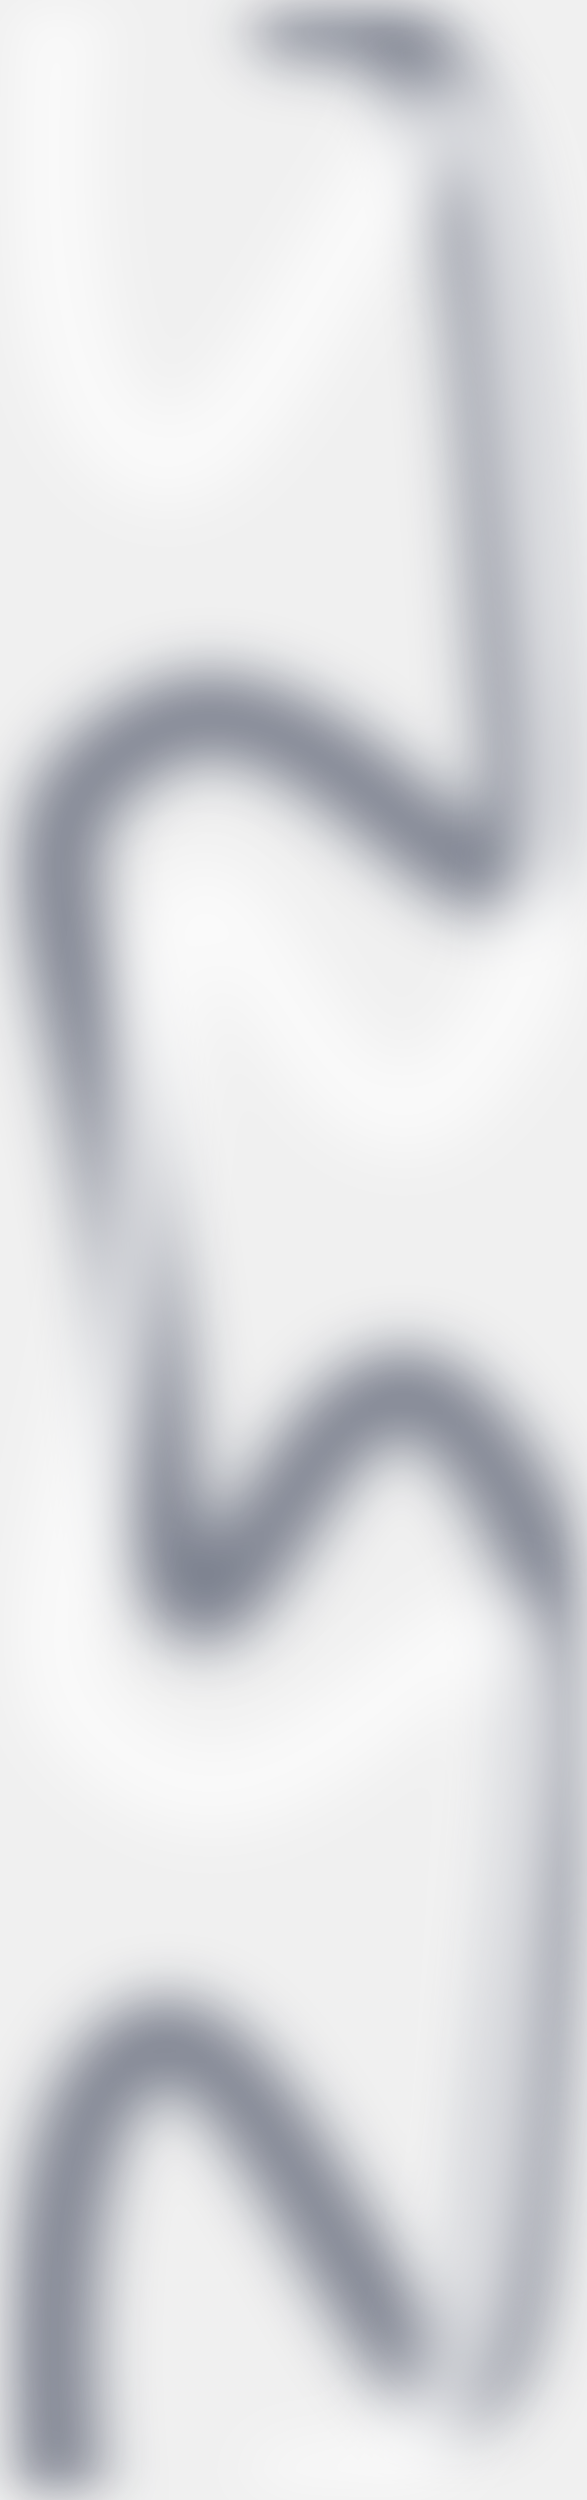
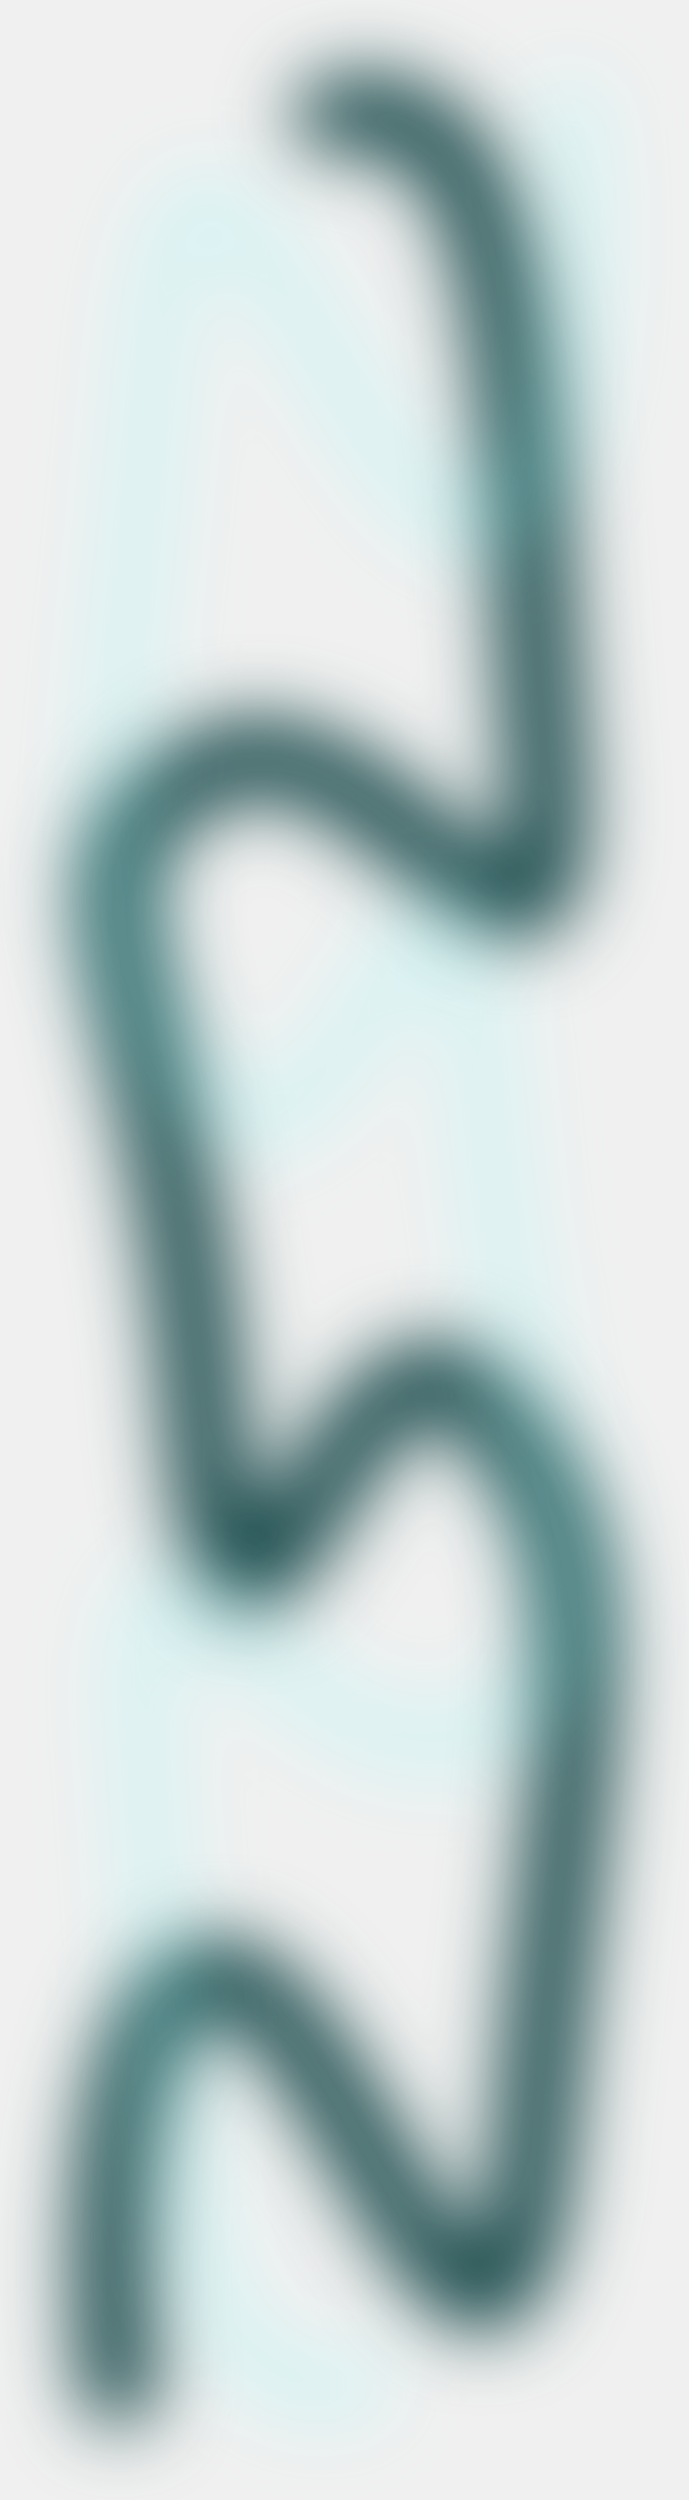
- <svg xmlns="http://www.w3.org/2000/svg" width="1440" height="6142" viewBox="0 0 1440 6142" fill="none">
-   <g filter="url(#filter0_f_197_18)">
-     <path d="M149.5 6112C112.681 5788.59 105.931 5117.15 373.481 5018.7C707.92 4895.65 1157.33 6637.35 1260.11 5439.93C1362.9 4242.51 1496.37 3906.47 1122.04 3489.98C747.717 3073.48 471.666 4687.4 373.481 3489.98C275.297 2292.55 -86.755 2055.91 373.481 1795.6C833.718 1535.29 1361.46 2732.71 1284.75 1753C1208.04 773.293 1231.06 -50.231 721.727 44.427" stroke="#040E2B" stroke-opacity="0.5" stroke-width="200" stroke-linecap="round" />
+ <svg xmlns="http://www.w3.org/2000/svg" width="1839" height="6677" viewBox="0 0 1839 6677" fill="none">
+   <g filter="url(#filter0_f_219_21)">
+     <path d="M318.5 6376C281.681 6052.59 274.931 5381.15 542.481 5282.7C876.92 5159.65 1326.33 6901.35 1429.11 5703.93C1531.9 4506.51 1665.37 4170.47 1291.04 3753.98C916.717 3337.48 640.666 4951.4 542.481 3753.98C444.297 2556.55 82.245 2319.91 542.481 2059.6C1002.72 1799.29 1530.46 2996.71 1453.75 2017C1377.04 1037.29 1400.06 213.769 890.727 308.427" stroke="#124445" stroke-width="200" stroke-linecap="round" />
  </g>
-   <g filter="url(#filter1_f_197_18)">
-     <path d="M149.5 37C112.681 360.415 105.931 1031.85 373.481 1130.3C707.92 1253.35 1157.33 -488.351 1260.11 709.071C1362.9 1906.49 1496.37 2242.53 1122.04 2659.02C747.717 3075.52 471.666 1461.6 373.481 2659.02C275.297 3856.45 -86.755 4093.09 373.481 4353.4C833.718 4613.71 1361.46 3416.29 1284.75 4396C1208.04 5375.71 1231.06 6199.23 721.727 6104.57" stroke="white" stroke-opacity="0.68" stroke-width="200" stroke-linecap="round" />
+   <g filter="url(#filter1_f_219_21)">
+     <path d="M1520.5 301C1557.32 624.415 1564.07 1295.85 1296.52 1394.3C962.08 1517.35 512.672 -224.351 409.886 973.071C307.1 2170.49 173.631 2506.53 547.957 2923.02C922.283 3339.52 1198.33 1725.6 1296.52 2923.02C1394.7 4120.45 1756.76 4357.09 1296.52 4617.4C836.282 4877.71 308.544 3680.29 385.25 4660C461.956 5639.71 438.944 6463.23 948.273 6368.57" stroke="#84FDFF" stroke-opacity="0.21" stroke-width="200" stroke-linecap="round" />
  </g>
  <defs>
-     <filter id="filter0_f_197_18" x="-169" y="-262.959" width="1839" height="6674.97" filterUnits="userSpaceOnUse" color-interpolation-filters="sRGB">
+     <filter id="filter0_f_219_21" x="0" y="1.041" width="1839" height="6674.97" filterUnits="userSpaceOnUse" color-interpolation-filters="sRGB">
      <feFlood flood-opacity="0" result="BackgroundImageFix" />
      <feBlend mode="normal" in="SourceGraphic" in2="BackgroundImageFix" result="shape" />
-       <feGaussianBlur stdDeviation="75" result="effect1_foregroundBlur_197_18" />
+       <feGaussianBlur stdDeviation="100" result="effect1_foregroundBlur_219_21" />
    </filter>
-     <filter id="filter1_f_197_18" x="-169" y="-263.009" width="1839" height="6674.97" filterUnits="userSpaceOnUse" color-interpolation-filters="sRGB">
+     <filter id="filter1_f_219_21" x="0" y="0.991" width="1839" height="6674.97" filterUnits="userSpaceOnUse" color-interpolation-filters="sRGB">
      <feFlood flood-opacity="0" result="BackgroundImageFix" />
      <feBlend mode="normal" in="SourceGraphic" in2="BackgroundImageFix" result="shape" />
-       <feGaussianBlur stdDeviation="75" result="effect1_foregroundBlur_197_18" />
+       <feGaussianBlur stdDeviation="100" result="effect1_foregroundBlur_219_21" />
    </filter>
  </defs>
</svg>
